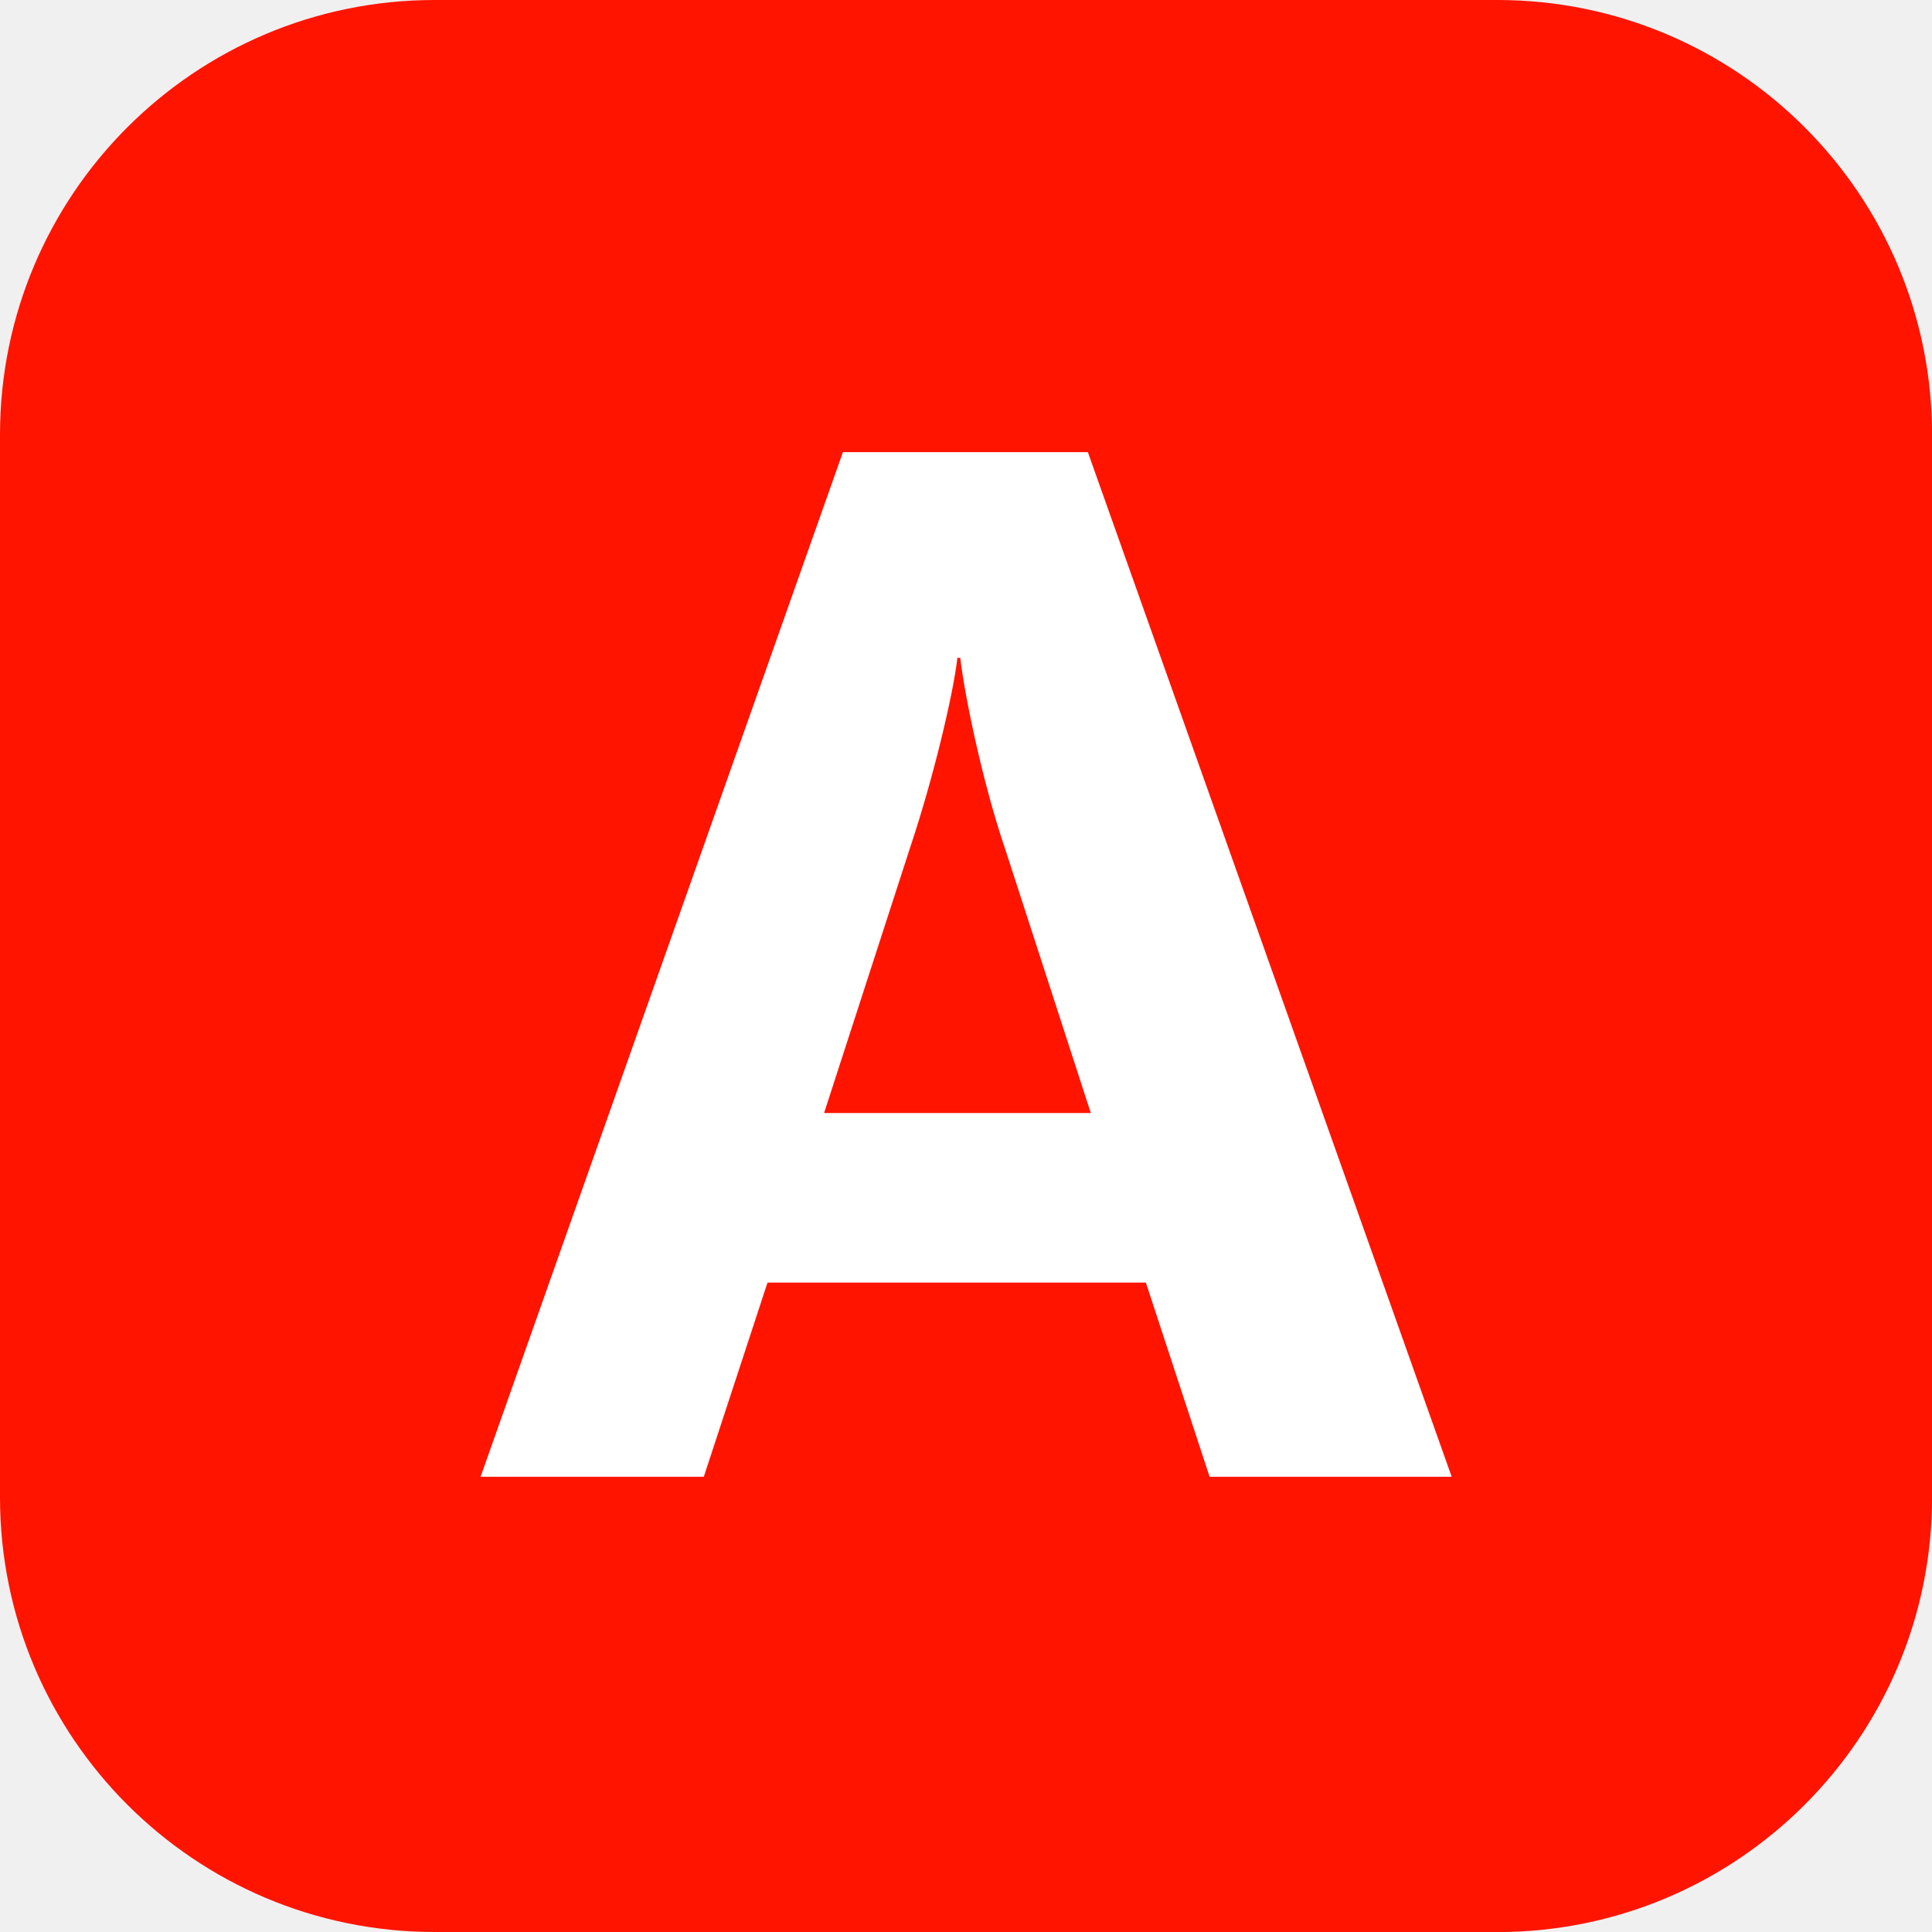
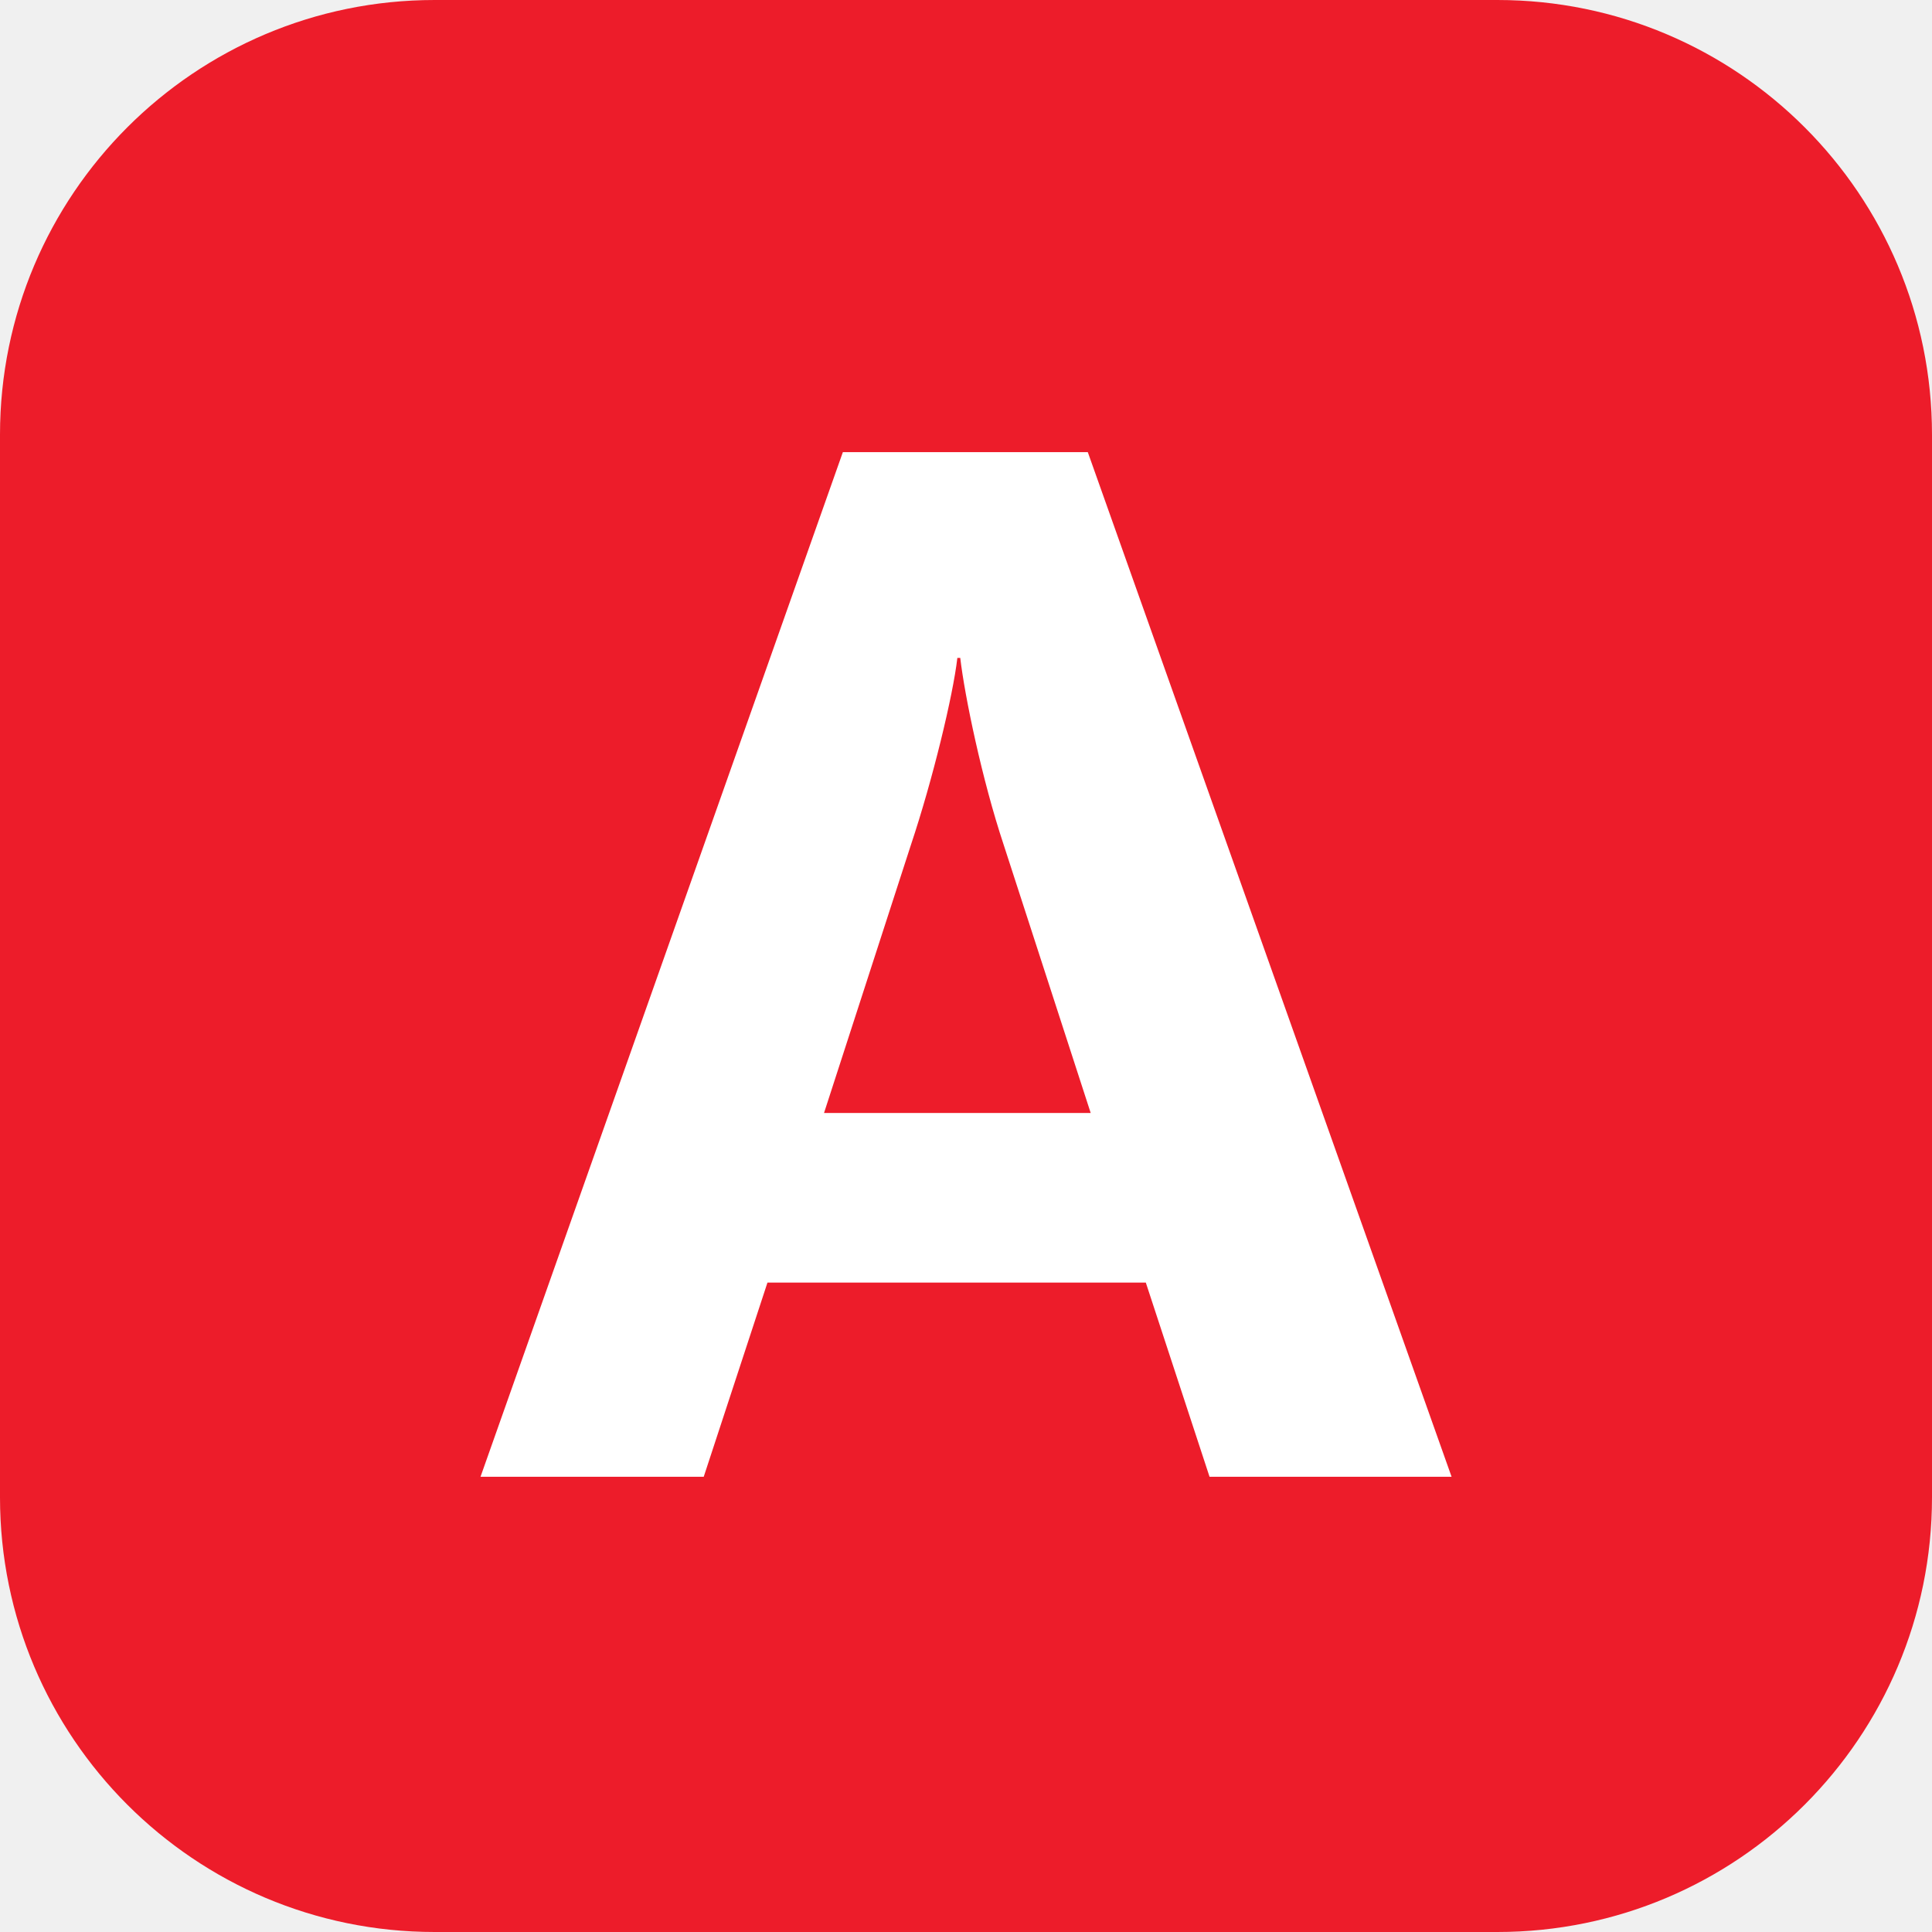
- <svg xmlns="http://www.w3.org/2000/svg" id="Layer_2" viewBox="0 0 283.46 283.46">
-   <defs>
-     <style>.cls-1{fill:#ff1400;}.cls-1,.cls-2{stroke-width:0px;}.cls-2{fill:#fff;}</style>
-   </defs>
-   <g id="Layer_1-2">
-     <path class="cls-1" d="M219.69,283.46H63.78c-35.23,0-63.78-28.56-63.78-63.79V63.79C0,28.56,28.55,0,63.78,0h155.91c35.23,0,63.78,28.56,63.78,63.79v155.89c0,35.22-28.55,63.79-63.78,63.79" />
-     <path class="cls-2" d="M177.47,216.67l-9.35-28.49h-55.51l-9.35,28.49h-32.75l53.16-150.33h35.94l53.38,150.33h-35.51ZM147.27,123.96c-3.19-9.57-5.74-21.9-6.38-27.44h-.42c-.64,5.54-3.61,17.86-6.81,27.44l-12.75,39.34h39.13l-12.76-39.34Z" />
+ <svg xmlns="http://www.w3.org/2000/svg" width="377.953" height="377.953" viewBox="0 0 283.465 283.465">
+   <g data-name="Layer">
+     <clipPath id="a">
+       <path transform="matrix(1 0 0 -1 0 283.465)" d="M0 283.465h283.465V0H0z" />
+     </clipPath>
+     <g clip-path="url(#a)">
+       <path d="M219.69 283.465H63.774C28.55 283.465 0 254.904 0 219.68V63.786C0 28.562 28.55 0 63.775 0H219.69c35.225 0 63.775 28.562 63.775 63.786V219.68c0 35.224-28.55 63.785-63.775 63.785" fill="#ed1c2a" />
+       <path d="M147.265 123.962c-3.188-9.575-5.738-21.899-6.375-27.436h-.425c-.638 5.537-3.613 17.861-6.813 27.436l-12.75 39.336h39.126zm30.2 92.71-9.35-28.487h-55.513l-9.35 28.486h-32.75L123.665 66.34h35.938l53.375 150.332z" fill="#fff" />
+     </g>
  </g>
</svg>
